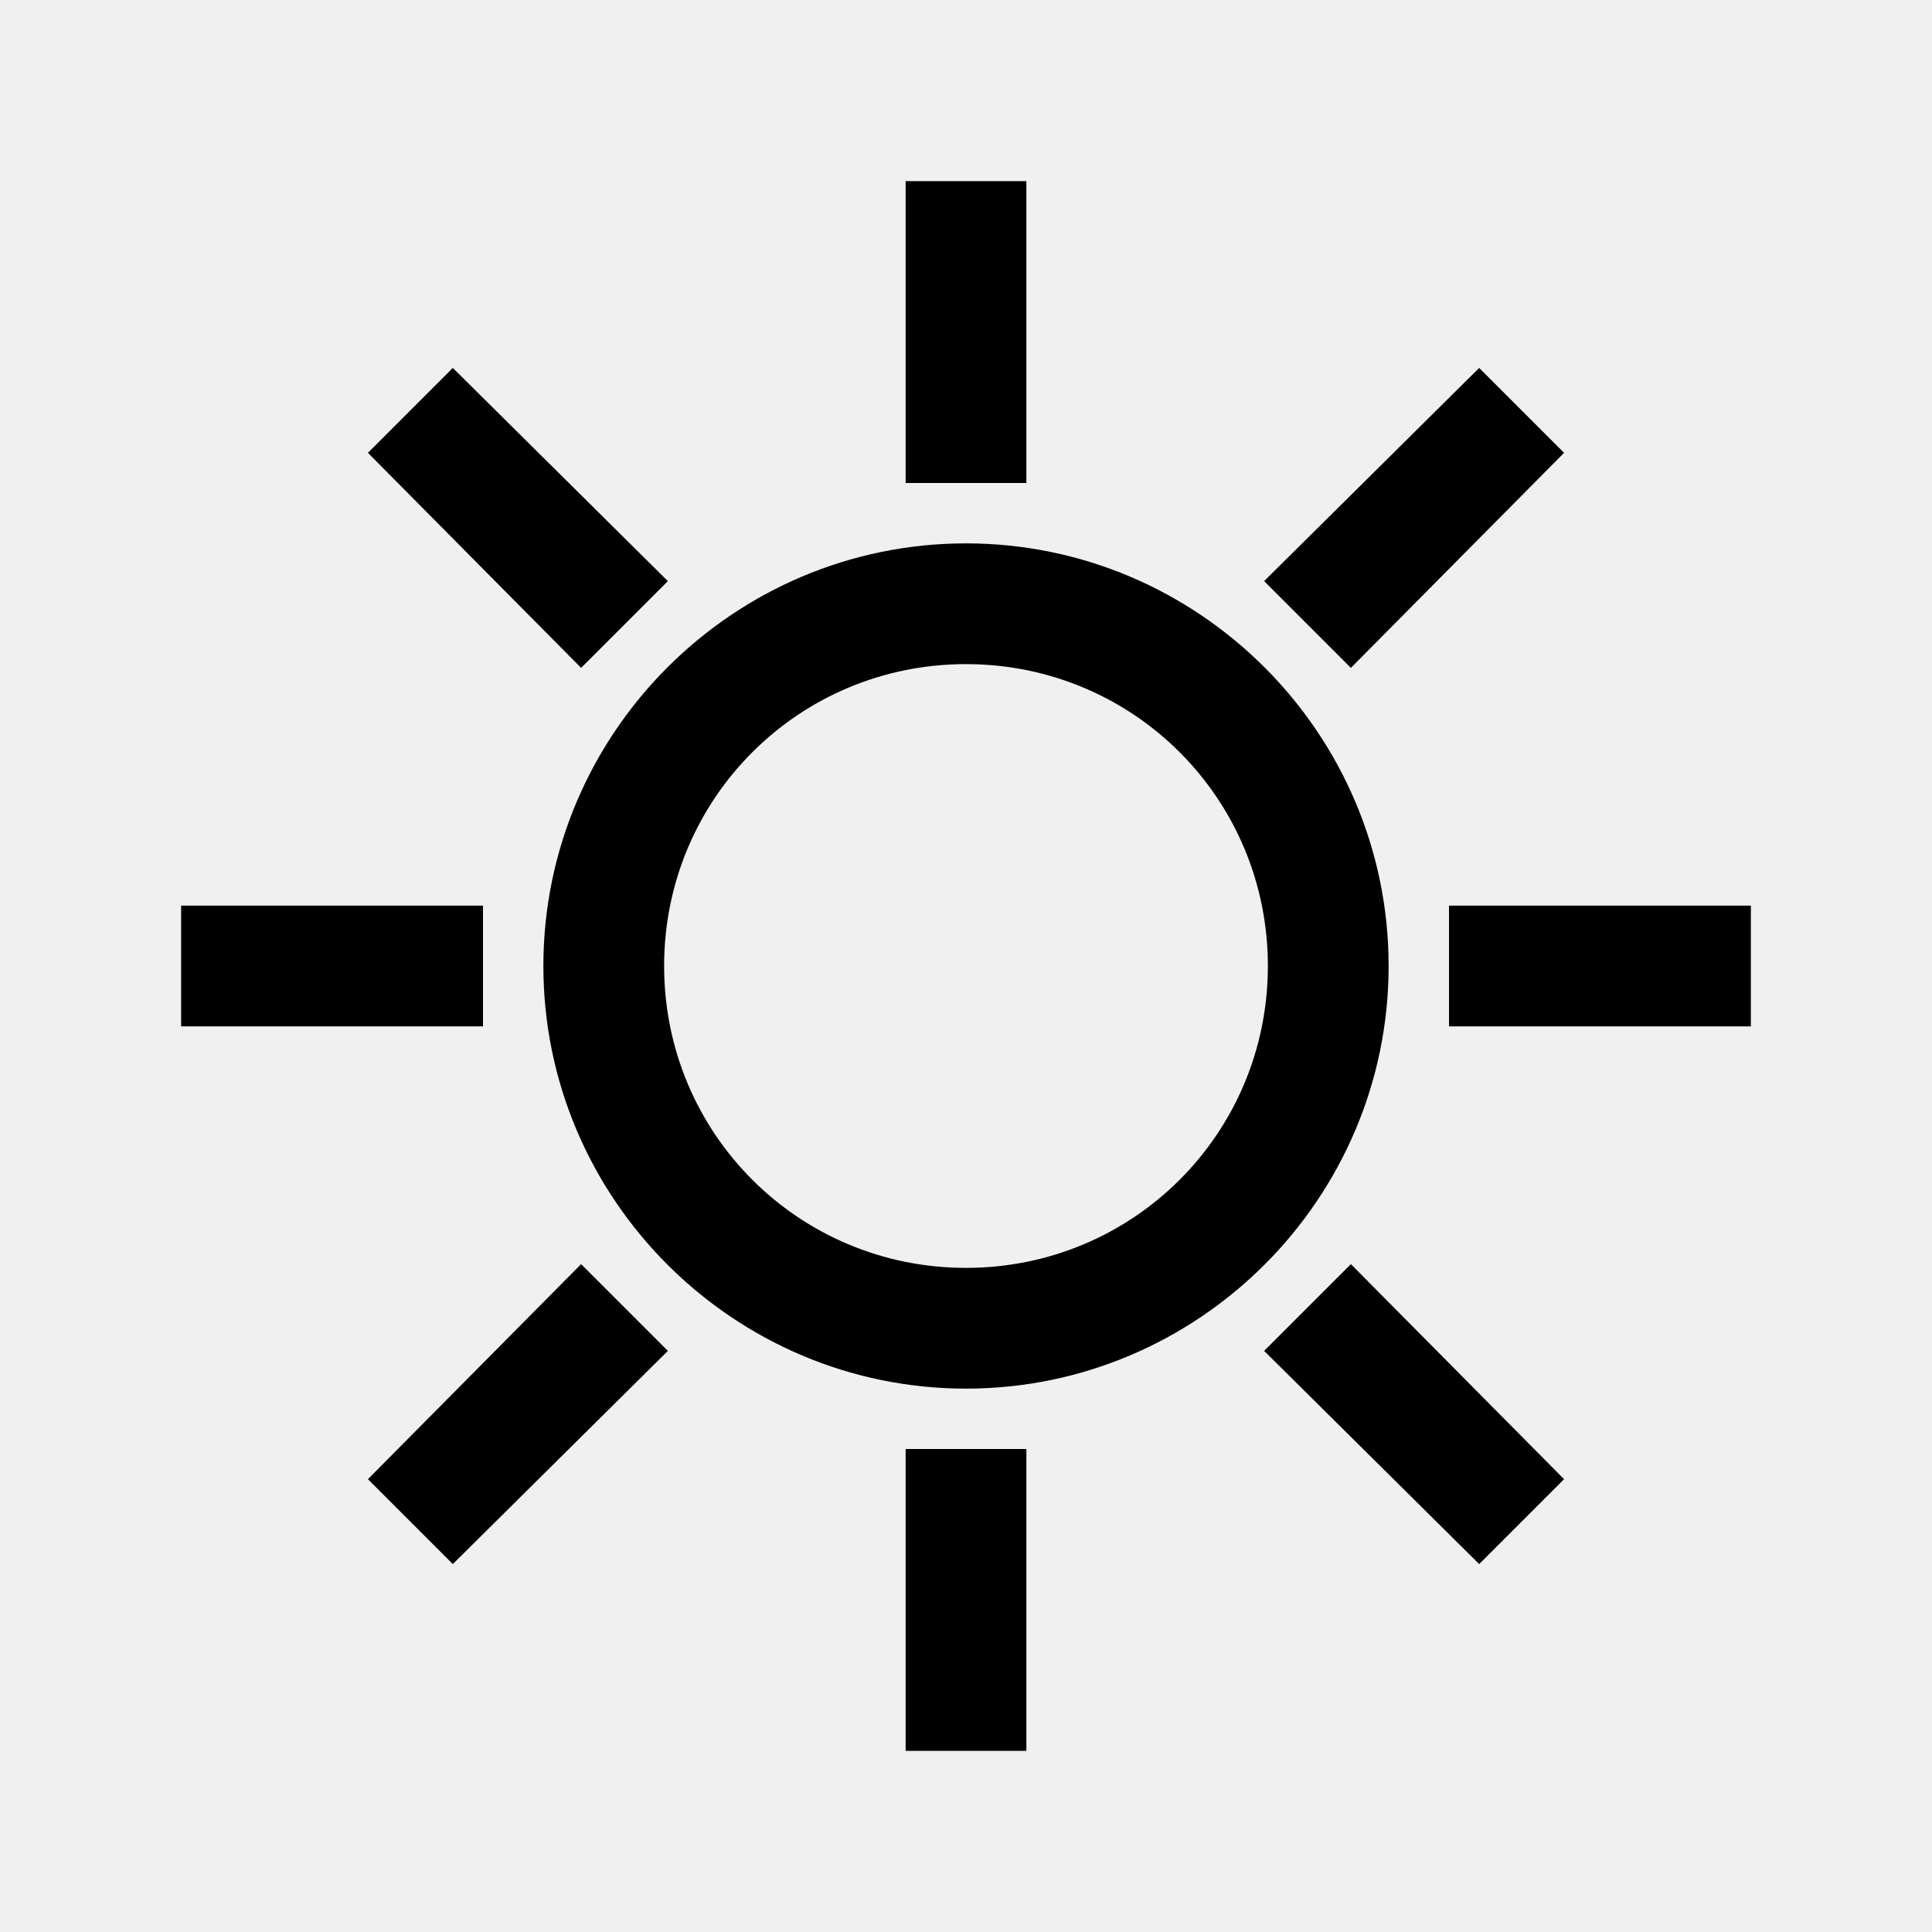
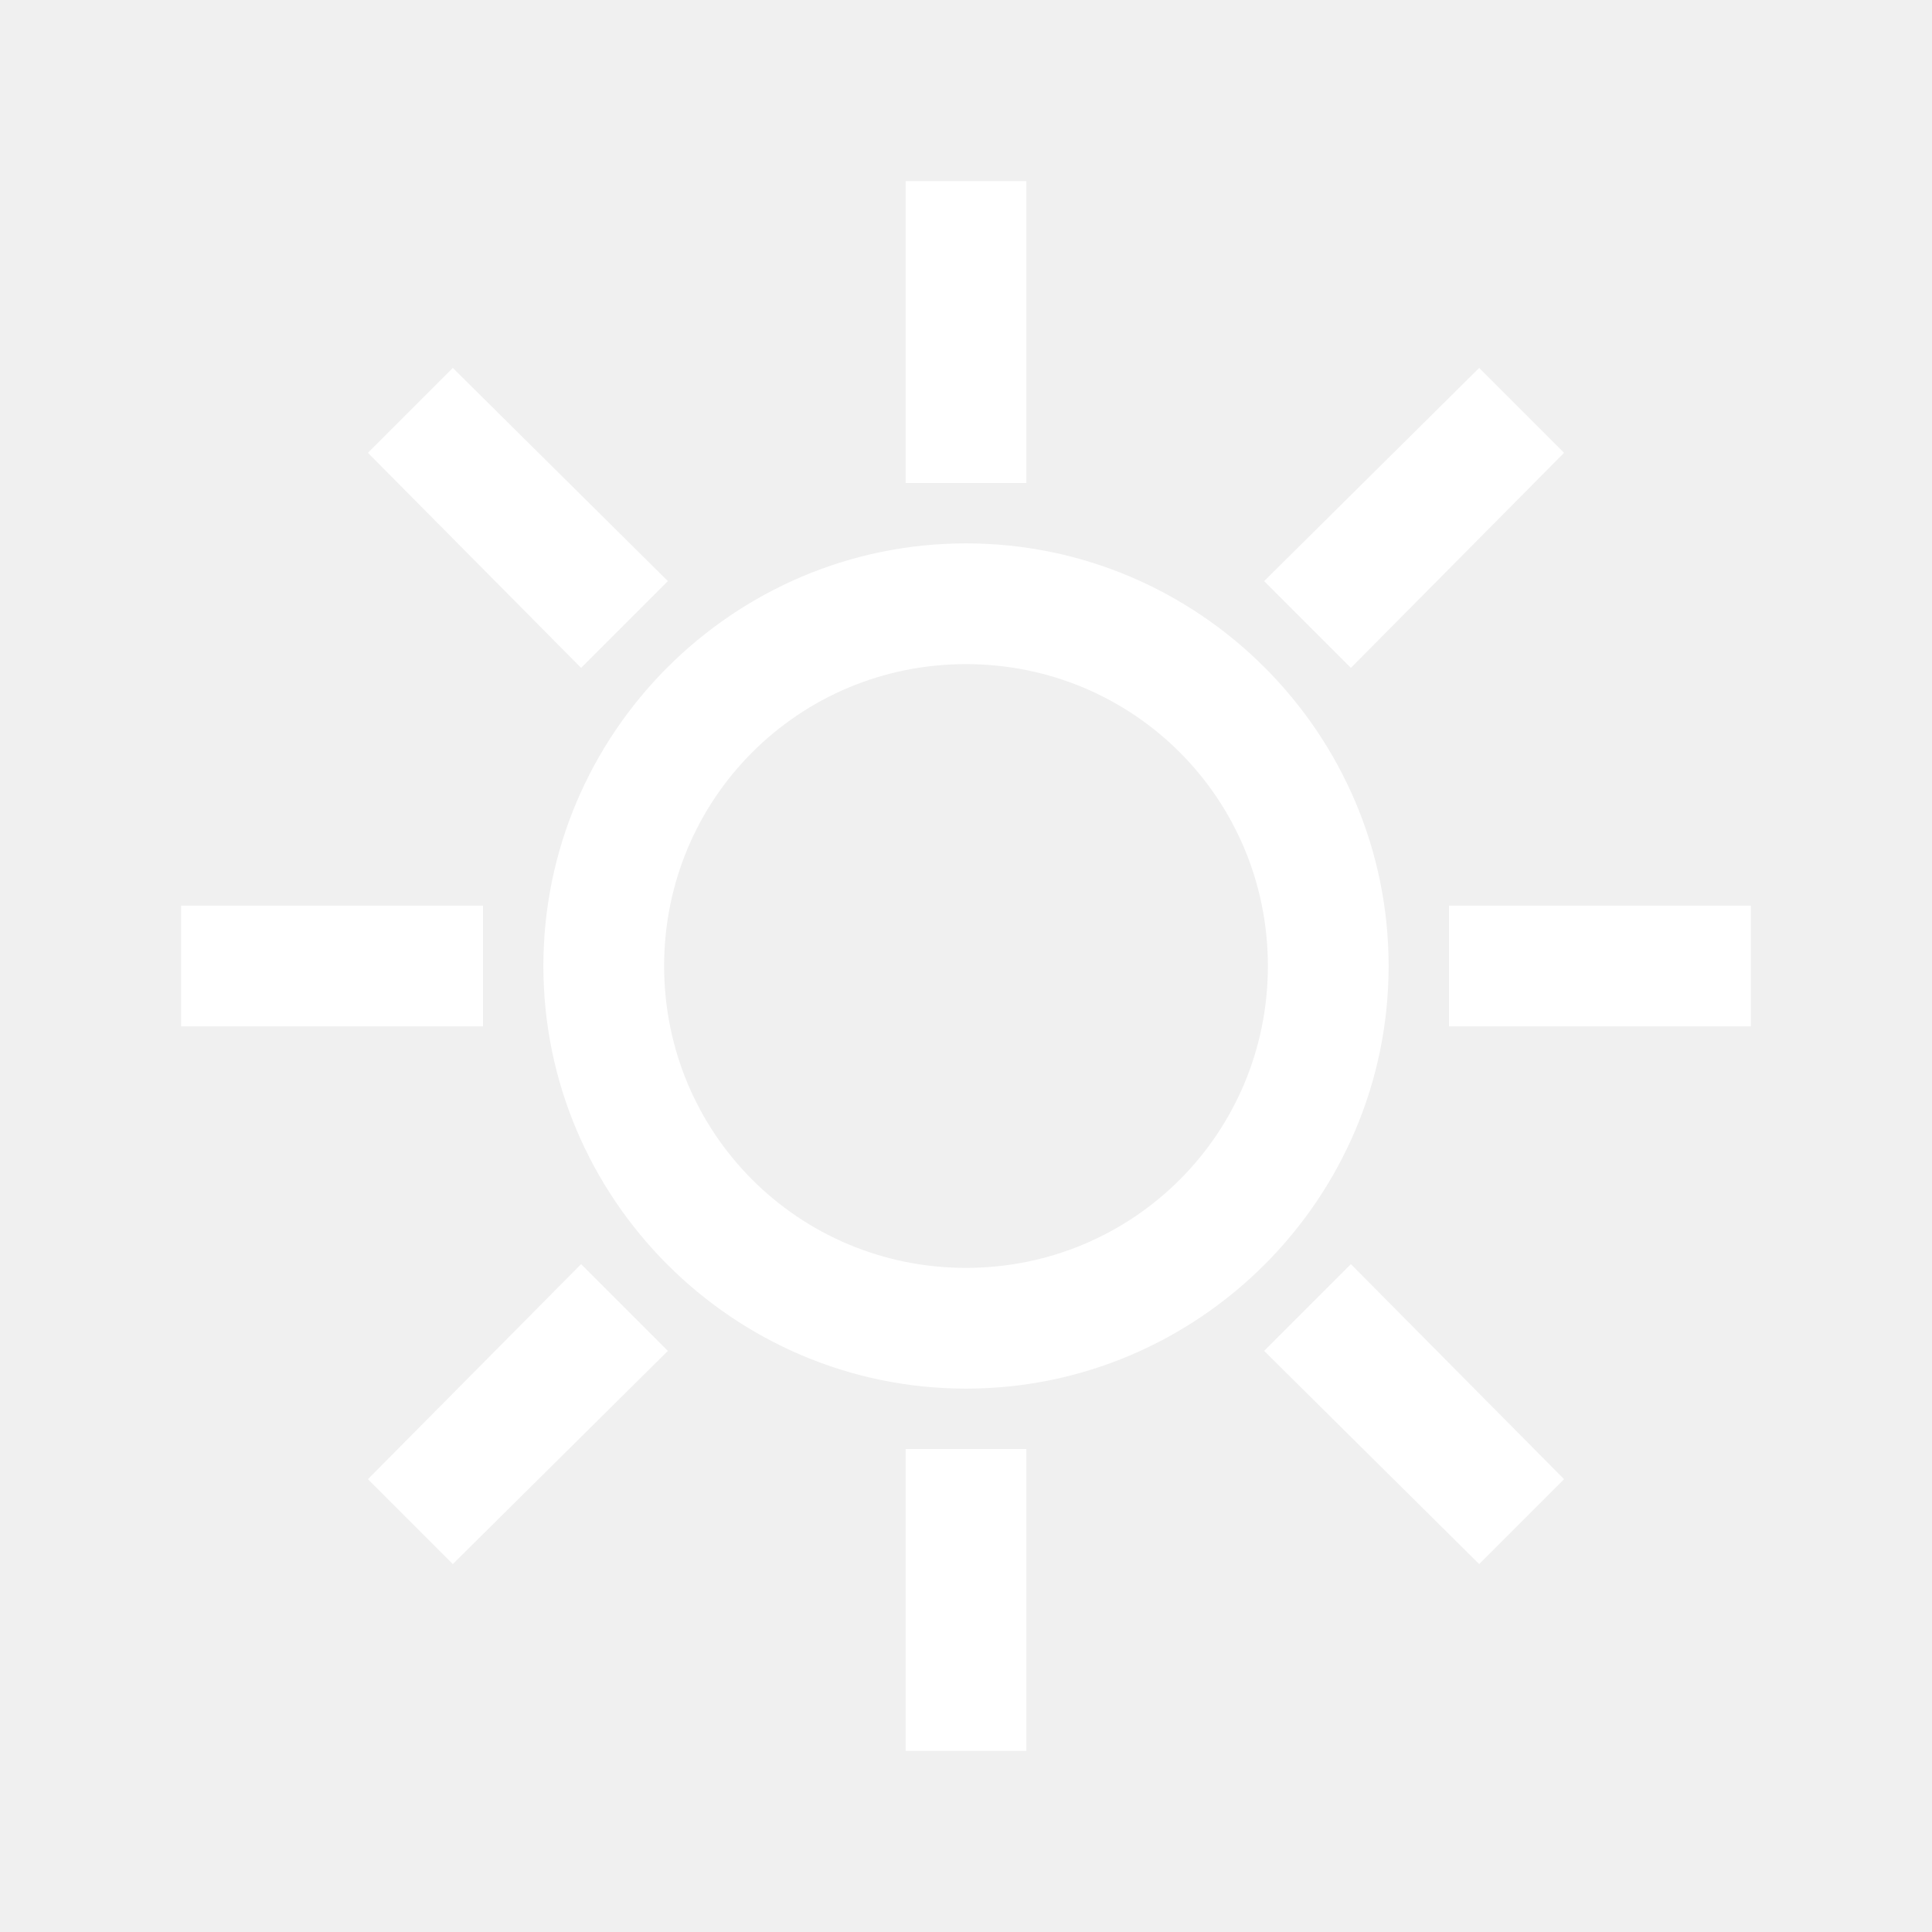
- <svg xmlns="http://www.w3.org/2000/svg" fill="#000000" viewBox="0 0 32 32" width="32px" height="32px">
+ <svg xmlns="http://www.w3.org/2000/svg" fill="#fff" viewBox="0 0 32 32" width="32px" height="32px">
  <path d="M 15 3 L 15 8 L 17 8 L 17 3 Z M 7.5 6.094 L 6.094 7.5 L 9.625 11.062 L 11.062 9.625 Z M 24.5 6.094 L 20.938 9.625 L 22.375 11.062 L 25.906 7.5 Z M 16 9 C 12.145 9 9 12.145 9 16 C 9 19.855 12.145 23 16 23 C 19.855 23 23 19.855 23 16 C 23 12.145 19.855 9 16 9 Z M 16 11 C 18.773 11 21 13.227 21 16 C 21 18.773 18.773 21 16 21 C 13.227 21 11 18.773 11 16 C 11 13.227 13.227 11 16 11 Z M 3 15 L 3 17 L 8 17 L 8 15 Z M 24 15 L 24 17 L 29 17 L 29 15 Z M 9.625 20.938 L 6.094 24.5 L 7.5 25.906 L 11.062 22.375 Z M 22.375 20.938 L 20.938 22.375 L 24.5 25.906 L 25.906 24.5 Z M 15 24 L 15 29 L 17 29 L 17 24 Z" />
</svg>
